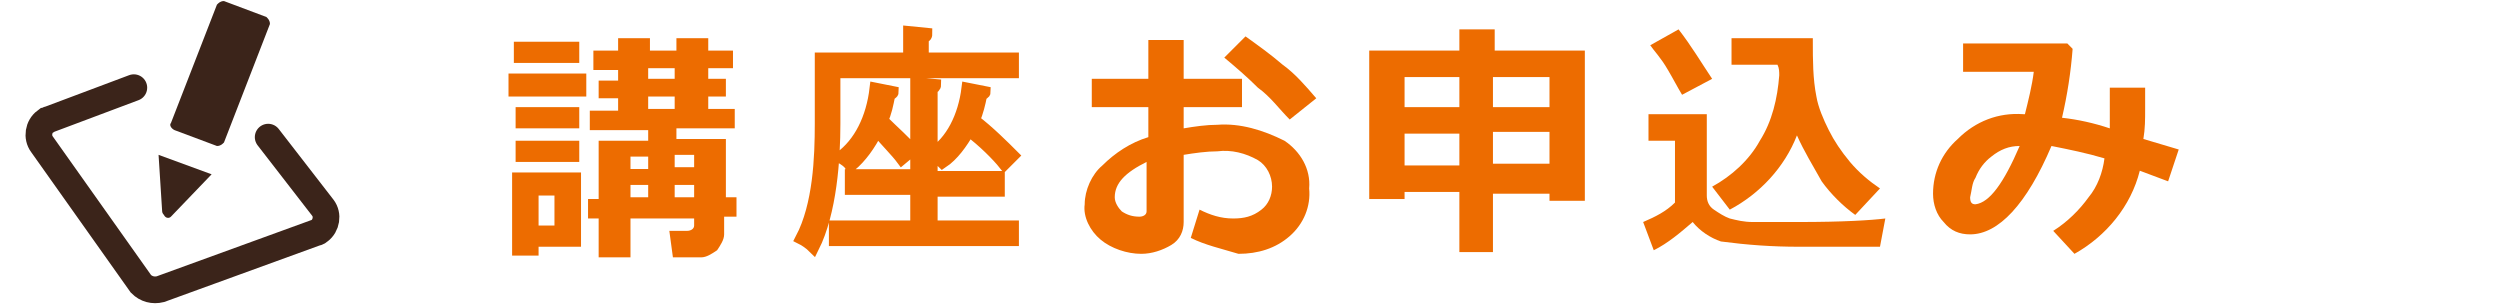
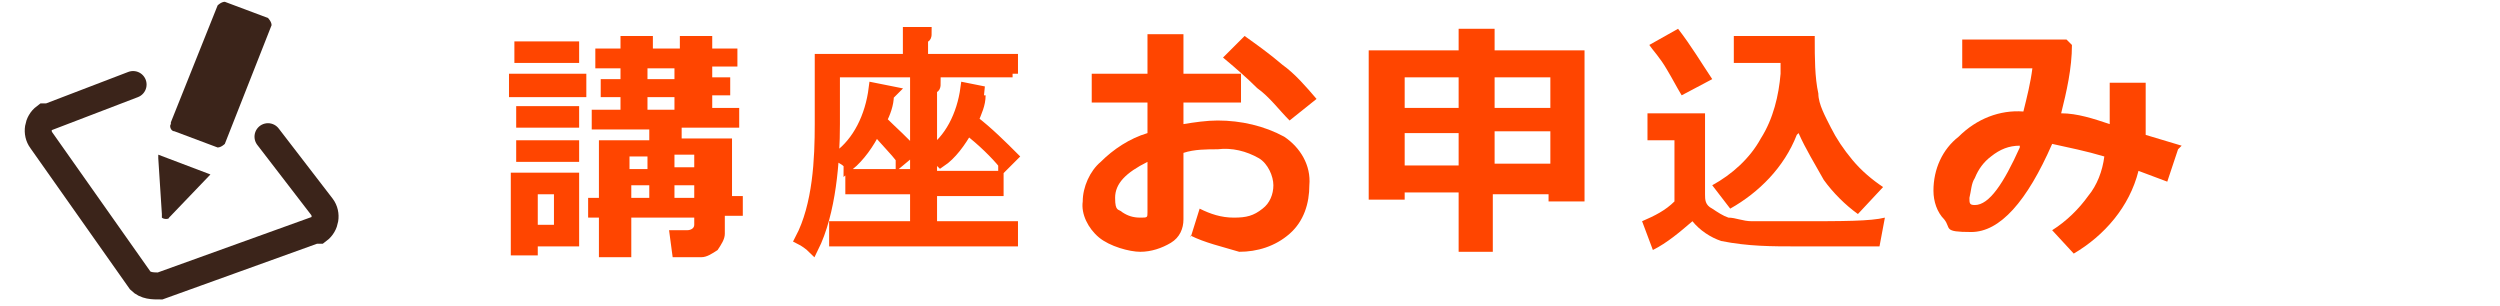
- <svg xmlns="http://www.w3.org/2000/svg" width="139px" height="17px" viewBox="0 0 139 17" version="1.1">
+ <svg xmlns="http://www.w3.org/2000/svg" id="_レイヤー_1" data-name="レイヤー_1" version="1.1" viewBox="0 0 139 17">
+   <defs>
+     <style>
+       .st0 {
+         stroke: #ff4500;
+         stroke-width: .6px;
+       }
+ 
+       .st0, .st1 {
+         fill: #ff4500;
+       }
+ 
+       .st0, .st2 {
+         stroke-miterlimit: 9.8;
+       }
+ 
+       .st2 {
+         fill: none;
+         stroke: #3b241a;
+         stroke-linecap: round;
+         stroke-width: 1.5px;
+       }
+ 
+       .st3 {
+         fill: #3b241a;
+       }
+     </style>
+   </defs>
  <g id="surface1">
-     <path style=" stroke:none;fill-rule:nonzero;fill:rgb(23.137%,14.118%,10.196%);fill-opacity:1;" d="M 9.504 6.84 L 12.062 0.258 C 12.16 0.16 12.258 0.059 12.453 0.059 L 14.812 0.945 C 14.91 1.043 15.008 1.141 15.008 1.336 L 12.453 7.922 C 12.355 8.02 12.258 8.117 12.062 8.117 L 9.703 7.234 C 9.504 7.137 9.406 6.938 9.504 6.84 Z M 9.504 6.84 " />
-     <path style=" stroke:none;fill-rule:nonzero;fill:rgb(23.137%,14.118%,10.196%);fill-opacity:1;" d="M 8.816 8.609 L 11.766 9.691 L 9.504 12.047 C 9.406 12.148 9.211 12.148 9.113 11.949 C 9.113 11.949 9.016 11.852 9.016 11.754 Z M 8.816 8.609 " />
-     <path style="fill:none;stroke-width:1.511;stroke-linecap:round;stroke-linejoin:miter;stroke:rgb(23.137%,14.118%,10.196%);stroke-opacity:1;stroke-miterlimit:10;" d="M -786.5 -526.901 L -783.4 -522.898 C -783.101 -522.501 -783.201 -521.901 -783.598 -521.599 C -783.702 -521.499 -783.801 -521.499 -783.801 -521.499 L -792.598 -518.299 C -793 -518.2 -793.401 -518.299 -793.699 -518.601 L -799.3 -526.5 C -799.598 -526.901 -799.499 -527.502 -799.102 -527.8 C -798.998 -527.8 -798.998 -527.899 -798.899 -527.899 L -794.101 -529.7 " transform="matrix(0.982659,0,0,0.982659,787.7716,525.3894)" />
-     <path style=" stroke:none;fill-rule:nonzero;fill:rgb(92.941%,42.353%,0%);fill-opacity:1;" d="M 32.598 5.367 L 28.273 5.367 L 28.273 4.09 L 32.598 4.09 Z M 32.305 13.719 L 29.945 13.719 L 29.945 14.211 L 28.473 14.211 L 28.473 9.59 L 32.305 9.59 Z M 32.207 3.5 L 28.57 3.5 L 28.57 2.32 L 32.207 2.32 Z M 32.207 7.137 L 28.668 7.137 L 28.668 5.957 L 32.207 5.957 Z M 32.207 9.004 L 28.668 9.004 L 28.668 7.824 L 32.207 7.824 Z M 30.828 12.539 L 30.828 10.871 L 29.945 10.871 L 29.945 12.539 Z M 40.852 12.047 L 40.262 12.047 L 40.262 13.031 C 40.262 13.324 40.066 13.621 39.871 13.914 C 39.574 14.113 39.281 14.309 38.984 14.309 L 37.414 14.309 L 37.215 12.836 L 38.199 12.836 C 38.395 12.836 38.594 12.734 38.594 12.539 L 38.594 12.148 L 35.055 12.148 L 35.055 14.309 L 33.285 14.309 L 33.285 12.148 L 32.695 12.148 L 32.695 11.066 L 33.285 11.066 L 33.285 7.824 L 36.039 7.824 L 36.039 7.234 L 32.793 7.234 L 32.793 6.152 L 34.367 6.152 L 34.367 5.465 L 33.285 5.465 L 33.285 4.48 L 34.367 4.48 L 34.367 3.891 L 32.992 3.891 L 32.992 2.812 L 34.367 2.812 L 34.367 2.125 L 36.137 2.125 L 36.137 2.812 L 37.609 2.812 L 37.609 2.125 L 39.379 2.125 L 39.379 2.812 L 40.754 2.812 L 40.754 3.793 L 39.379 3.793 L 39.379 4.383 L 40.359 4.383 L 40.359 5.367 L 39.379 5.367 L 39.379 6.055 L 40.852 6.055 L 40.852 7.137 L 37.609 7.137 L 37.609 7.727 L 40.359 7.727 L 40.359 10.969 L 40.949 10.969 L 40.949 12.047 Z M 36.039 8.707 L 35.055 8.707 L 35.055 9.395 L 36.039 9.395 Z M 35.055 10.969 L 36.039 10.969 L 36.039 10.281 L 35.055 10.281 Z M 36.039 3.793 L 36.039 4.383 L 37.512 4.383 L 37.512 3.793 Z M 36.039 6.055 L 37.512 6.055 L 37.512 5.367 L 36.039 5.367 Z M 38.594 9.297 L 38.594 8.609 L 37.512 8.609 L 37.512 9.297 Z M 37.512 10.969 L 38.594 10.969 L 38.594 10.281 L 37.512 10.281 Z M 37.512 10.969 " />
-     <path style=" stroke:none;fill-rule:nonzero;fill:rgb(92.941%,42.353%,0%);fill-opacity:1;" d="M 66.207 13.227 L 66.695 11.656 C 67.285 11.949 67.875 12.148 68.562 12.148 C 69.152 12.148 69.645 12.047 70.137 11.656 C 70.527 11.359 70.727 10.871 70.727 10.379 C 70.727 9.789 70.43 9.199 69.938 8.902 C 69.25 8.512 68.465 8.312 67.68 8.414 C 67.09 8.414 66.402 8.512 65.812 8.609 L 65.812 12.344 C 65.812 12.836 65.617 13.324 65.125 13.621 C 64.633 13.914 64.043 14.113 63.453 14.113 C 62.668 14.113 61.781 13.816 61.195 13.324 C 60.605 12.836 60.211 12.047 60.309 11.359 C 60.309 10.574 60.703 9.691 61.293 9.199 C 61.98 8.512 62.863 7.922 63.848 7.625 L 63.848 5.957 L 60.703 5.957 L 60.703 4.383 L 63.848 4.383 L 63.848 2.223 L 65.812 2.223 L 65.812 4.383 L 69.055 4.383 L 69.055 5.957 L 65.812 5.957 L 65.812 7.137 C 66.402 7.035 67.09 6.938 67.68 6.938 C 68.957 6.84 70.234 7.234 71.414 7.824 C 72.297 8.414 72.887 9.395 72.789 10.477 C 72.887 11.457 72.496 12.441 71.707 13.129 C 70.922 13.816 69.938 14.113 68.859 14.113 C 67.875 13.816 66.992 13.621 66.207 13.227 Z M 63.75 9.004 C 62.57 9.59 61.98 10.18 61.98 10.969 C 61.98 11.262 62.176 11.559 62.371 11.754 C 62.668 11.949 62.961 12.047 63.355 12.047 C 63.551 12.047 63.75 11.949 63.75 11.754 C 63.75 11.754 63.75 11.656 63.75 11.656 Z M 73.184 5.465 L 71.707 6.645 C 71.117 6.055 70.629 5.367 69.938 4.875 C 69.352 4.285 68.66 3.695 68.07 3.203 L 69.25 2.023 C 69.938 2.516 70.629 3.008 71.316 3.598 C 72.004 4.09 72.594 4.777 73.184 5.465 Z M 73.184 5.465 " />
-     <path style=" stroke:none;fill-rule:nonzero;fill:rgb(92.941%,42.353%,0%);fill-opacity:1;" d="M 83.105 14.016 L 81.141 14.016 L 81.141 10.672 L 78.094 10.672 L 78.094 11.066 L 76.129 11.066 L 76.129 2.812 L 81.141 2.812 L 81.141 1.633 L 83.105 1.633 L 83.105 2.812 L 88.117 2.812 L 88.117 11.164 L 86.152 11.164 L 86.152 10.77 L 83.008 10.77 L 83.008 14.016 Z M 81.141 4.285 L 78.094 4.285 L 78.094 5.957 L 81.141 5.957 Z M 81.141 7.43 L 78.094 7.43 L 78.094 9.199 L 81.141 9.199 Z M 86.152 5.957 L 86.152 4.285 L 83.008 4.285 L 83.008 5.957 Z M 86.152 9.102 L 86.152 7.332 L 83.008 7.332 L 83.008 9.102 Z M 86.152 9.102 " />
-     <path style=" stroke:none;fill-rule:nonzero;fill:rgb(92.941%,42.353%,0%);fill-opacity:1;" d="M 104.824 12.148 L 104.527 13.719 L 100.008 13.719 C 98.535 13.719 97.16 13.621 95.684 13.426 C 95.094 13.227 94.504 12.836 94.113 12.344 C 93.426 12.934 92.738 13.523 91.949 13.914 L 91.359 12.344 C 92.051 12.047 92.637 11.754 93.129 11.262 L 93.129 7.824 L 91.656 7.824 L 91.656 6.348 L 94.898 6.348 L 94.898 10.871 C 94.898 11.164 94.996 11.457 95.293 11.656 C 95.586 11.852 95.883 12.047 96.176 12.148 C 96.57 12.246 96.961 12.344 97.453 12.344 C 97.945 12.344 98.73 12.344 100.008 12.344 C 102.465 12.344 104.039 12.246 104.824 12.148 Z M 95.195 4.383 L 93.523 5.27 C 93.227 4.777 93.031 4.383 92.738 3.891 C 92.344 3.203 91.949 2.812 91.754 2.516 L 93.328 1.633 C 94.016 2.516 94.605 3.5 95.195 4.383 Z M 99.91 7.527 C 99.223 9.297 97.848 10.77 96.176 11.656 L 95.195 10.379 C 96.273 9.789 97.258 8.902 97.848 7.824 C 98.535 6.742 98.828 5.465 98.926 4.188 C 98.926 3.992 98.926 3.793 98.828 3.598 L 96.273 3.598 L 96.273 2.125 L 100.793 2.125 L 100.793 2.32 C 100.793 3.301 100.793 4.383 100.992 5.367 C 101.09 5.957 101.383 6.645 101.68 7.234 C 101.973 7.824 102.367 8.414 102.859 9.004 C 103.352 9.59 103.938 10.082 104.527 10.477 L 103.152 11.949 C 102.465 11.457 101.777 10.77 101.285 10.082 C 100.793 9.199 100.305 8.414 99.91 7.527 Z M 99.91 7.527 " />
-     <path style=" stroke:none;fill-rule:nonzero;fill:rgb(92.941%,42.353%,0%);fill-opacity:1;" d="M 121.137 8.312 L 120.547 10.082 L 118.973 9.492 C 118.484 11.457 117.105 13.129 115.34 14.113 L 114.16 12.836 C 114.945 12.344 115.633 11.656 116.125 10.969 C 116.617 10.379 116.91 9.59 117.008 8.805 C 116.027 8.512 115.043 8.312 114.062 8.117 C 112.684 11.359 111.113 13.031 109.539 13.031 C 108.949 13.031 108.461 12.836 108.066 12.344 C 107.672 11.949 107.477 11.359 107.477 10.77 C 107.477 9.59 107.969 8.512 108.852 7.727 C 109.836 6.742 111.113 6.25 112.488 6.348 L 112.586 6.348 C 112.781 5.562 112.98 4.777 113.078 3.992 L 109.148 3.992 L 109.148 2.418 L 114.945 2.418 L 115.238 2.715 C 115.141 3.992 114.945 5.27 114.648 6.547 C 115.535 6.645 116.418 6.84 117.305 7.137 C 117.305 6.84 117.305 6.348 117.305 5.66 L 117.305 4.875 L 119.27 4.875 L 119.27 6.055 C 119.27 6.645 119.27 7.137 119.172 7.727 Z M 112.293 8.117 C 111.703 8.117 111.211 8.312 110.719 8.707 C 110.328 9.004 110.031 9.395 109.836 9.887 C 109.637 10.18 109.637 10.574 109.539 10.969 C 109.539 11.262 109.637 11.359 109.836 11.359 C 110.621 11.262 111.406 10.18 112.293 8.117 Z M 112.293 8.117 " />
-     <path style="fill-rule:nonzero;fill:rgb(92.941%,42.353%,0%);fill-opacity:1;stroke-width:0.65;stroke-linecap:butt;stroke-linejoin:miter;stroke:rgb(92.941%,42.353%,0%);stroke-opacity:1;stroke-miterlimit:10;" d="M 55.9 4.098 L 45.799 4.098 L 45.799 7 C 45.799 9 45.6 12.001 44.598 14.001 C 44.399 13.802 44.101 13.599 43.899 13.5 C 44.9 11.6 45 8.9 45 7 L 45 3.299 L 50 3.299 L 50 1.801 L 50.998 1.9 C 50.998 2 50.998 2.099 50.799 2.099 L 50.799 3.299 L 55.9 3.299 Z M 51.3 10.701 L 51.3 12.8 L 55.9 12.8 L 55.9 13.599 L 45.799 13.599 L 45.799 12.8 L 50.402 12.8 L 50.402 10.701 L 46.701 10.701 L 46.701 9.898 L 50.402 9.898 L 50.402 4.699 L 51.499 4.798 C 51.499 4.901 51.4 5.001 51.3 5.001 L 51.3 10.002 L 55.101 10.002 L 55.101 10.801 L 51.3 10.801 Z M 49.599 9 C 49.301 8.598 48.701 7.998 48.2 7.402 C 47.798 8.201 47.301 8.9 46.701 9.401 C 46.602 9.199 46.3 9 46.101 8.9 C 47.202 8.101 47.902 6.698 48.1 5.001 L 49.098 5.2 C 49.098 5.299 48.999 5.299 48.899 5.398 C 48.8 5.899 48.701 6.4 48.502 6.802 C 49.098 7.402 49.901 8.101 50.199 8.499 Z M 55.399 9.302 C 55.001 8.801 54.198 7.998 53.399 7.402 C 53.002 8.101 52.501 8.801 51.901 9.199 C 51.801 9.099 51.499 8.801 51.3 8.702 C 52.401 7.998 53.101 6.599 53.3 5.001 L 54.302 5.2 C 54.302 5.299 54.198 5.299 54.099 5.398 C 54 5.899 53.9 6.301 53.701 6.802 C 54.5 7.402 55.399 8.3 55.9 8.801 Z M 55.399 9.302 " transform="matrix(0.982659,0,0,0.982659,1.401734,0)" />
+     <path class="st3" d="M9.5,6.8L12.1.3c0,0,.2-.2.4-.2l2.4.9c0,0,.2.2.2.4l-2.6,6.6c0,0-.2.2-.4.2l-2.4-.9c-.2,0-.3-.3-.2-.4Z" />
+     <path class="st3" d="M8.8,8.6l2.9,1.1-2.3,2.4c0,.1-.3.1-.4,0,0,0,0,0,0-.2l-.2-3.1Z" />
+     <path class="st2" d="M14.9,7.6l3,3.9c.3.4.2,1-.2,1.3-.1,0-.2,0-.2,0l-8.6,3.1c-.4,0-.8,0-1.1-.3l-5.5-7.8c-.3-.4-.2-1,.2-1.3.1,0,.1,0,.2,0l4.7-1.8" />
+     <path class="st1" d="M32.6,5.4h-4.3v-1.3h4.3v1.3ZM32.3,13.7h-2.4v.5h-1.5v-4.6h3.8v4.1ZM32.2,3.5h-3.6v-1.2h3.6v1.2ZM32.2,7.1h-3.5v-1.2h3.5v1.2ZM32.2,9h-3.5v-1.2h3.5v1.2ZM30.8,12.5v-1.7h-.9v1.7h.9ZM40.9,12h-.6v1c0,.3-.2.6-.4.9-.3.2-.6.4-.9.4h-1.6l-.2-1.5h1c.2,0,.4-.1.4-.3v-.4h-3.5v2.2h-1.8v-2.2h-.6v-1.1h.6v-3.2h2.8v-.6h-3.2v-1.1h1.6v-.7h-1.1v-1h1.1v-.6h-1.4v-1.1h1.4v-.7h1.8v.7h1.5v-.7h1.8v.7h1.4v1h-1.4v.6h1v1h-1v.7h1.5v1.1h-3.2v.6h2.8v3.2h.6v1.1h0ZM36,8.7h-1v.7h1v-.7ZM35.1,11h1v-.7h-1v.7ZM36,3.8v.6h1.5v-.6h-1.5ZM36,6.1h1.5v-.7h-1.5v.7ZM38.6,9.3v-.7h-1.1v.7h1.1ZM37.5,11h1.1v-.7h-1.1v.7Z" />
+     <path class="st1" d="M66.2,13.2l.5-1.6c.6.3,1.2.5,1.9.5s1.1-.1,1.6-.5c.4-.3.6-.8.6-1.3s-.3-1.2-.8-1.5c-.7-.4-1.5-.6-2.3-.5-.6,0-1.3,0-1.9.2v3.7c0,.5-.2,1-.7,1.3-.5.3-1.1.5-1.7.5s-1.7-.3-2.3-.8c-.6-.5-1-1.3-.9-2,0-.8.4-1.7,1-2.2.7-.7,1.6-1.3,2.6-1.6v-1.7h-3.1v-1.6h3.1v-2.2h2v2.2h3.2v1.6h-3.2v1.2c.6-.1,1.3-.2,1.9-.2,1.3,0,2.6.3,3.7.9.9.6,1.5,1.6,1.4,2.7,0,1-.3,2-1.1,2.7-.8.7-1.8,1-2.8,1-1-.3-1.9-.5-2.7-.9ZM63.8,9c-1.2.6-1.8,1.2-1.8,2s.2.6.4.8c.3.2.6.3,1,.3s.4,0,.4-.3h0v-2.8ZM73.2,5.5l-1.5,1.2c-.6-.6-1.1-1.3-1.8-1.8-.6-.6-1.3-1.2-1.9-1.7l1.2-1.2c.7.5,1.4,1,2.1,1.6.7.5,1.3,1.2,1.9,1.9Z" />
+     <path class="st1" d="M83.1,14h-2v-3.3h-3v.4h-2V2.8h5v-1.2h2v1.2h5v8.4h-2v-.4h-3.1v3.2h0ZM81.1,4.3h-3v1.7h3v-1.7ZM81.1,7.4h-3v1.8h3v-1.8ZM86.2,6v-1.7h-3.1v1.7h3.1ZM86.2,9.1v-1.8h-3.1v1.8h3.1Z" />
+     <path class="st1" d="M104.8,12.1l-.3,1.6h-4.5c-1.5,0-2.8,0-4.3-.3-.6-.2-1.2-.6-1.6-1.1-.7.6-1.4,1.2-2.2,1.6l-.6-1.6c.7-.3,1.3-.6,1.8-1.1v-3.4h-1.5v-1.5h3.2v4.5c0,.3,0,.6.4.8.3.2.6.4.9.5.4,0,.8.2,1.3.2h2.6c2.5,0,4,0,4.8-.2ZM95.2,4.4l-1.7.9c-.3-.5-.5-.9-.8-1.4-.4-.7-.8-1.1-1-1.4l1.6-.9c.7.9,1.3,1.9,1.9,2.8ZM99.9,7.5c-.7,1.8-2.1,3.2-3.7,4.1l-1-1.3c1.1-.6,2.1-1.5,2.7-2.6.7-1.1,1-2.4,1.1-3.6,0-.2,0-.4,0-.6h-2.6v-1.5h4.5v.2c0,1,0,2.1.2,3,0,.6.4,1.3.7,1.9.3.6.7,1.2,1.2,1.8.5.6,1.1,1.1,1.7,1.5l-1.4,1.5c-.7-.5-1.4-1.2-1.9-1.9-.5-.9-1-1.7-1.4-2.6Z" />
+     <path class="st1" d="M121.1,8.3l-.6,1.8-1.6-.6c-.5,2-1.9,3.6-3.6,4.6l-1.2-1.3c.8-.5,1.5-1.2,2-1.9.5-.6.8-1.4.9-2.2-1-.3-2-.5-2.9-.7-1.4,3.2-2.9,4.9-4.5,4.9s-1.1-.2-1.5-.7c-.4-.4-.6-1-.6-1.6,0-1.2.5-2.3,1.4-3,1-1,2.3-1.5,3.6-1.4h0c.2-.8.4-1.6.5-2.4h-3.9v-1.6h5.8l.3.3c0,1.3-.3,2.6-.6,3.8.9,0,1.8.3,2.7.6v-2.3h2v1.2c0,.6,0,1.1,0,1.7l2,.6ZM112.3,8.1c-.6,0-1.1.2-1.6.6-.4.3-.7.7-.9,1.2-.2.3-.2.7-.3,1.1,0,.3,0,.4.3.4.8,0,1.6-1.2,2.5-3.2Z" />
+     <path class="st0" d="M56.3,4h-9.9v2.9c0,2-.2,4.9-1.2,6.9-.2-.2-.5-.4-.7-.5,1-1.9,1.1-4.5,1.1-6.4v-3.6h4.9v-1.5h1c0,.2,0,.3-.2.3v1.2h5v.8ZM51.8,10.5v2.1h4.5v.8h-9.9v-.8h4.5v-2.1h-3.6v-.8h3.6v-5.1h1.1c0,.2,0,.3-.2.3v4.9h3.7v.8h-3.7ZM50.1,8.8c-.3-.4-.9-1-1.4-1.6-.4.8-.9,1.5-1.5,2,0-.2-.4-.4-.6-.5,1.1-.8,1.8-2.2,2-3.8l1,.2c0,0,0,0-.2.2,0,.5-.2,1-.4,1.4.6.6,1.4,1.3,1.7,1.7l-.6.5ZM55.8,9.1c-.4-.5-1.2-1.3-2-1.9-.4.7-.9,1.4-1.5,1.8,0,0-.4-.4-.6-.5,1.1-.7,1.8-2.1,2-3.6l1,.2c0,0-.1,0-.2.2,0,.5-.2.9-.4,1.4.8.6,1.7,1.5,2.2,2l-.5.5Z" />
  </g>
</svg>
